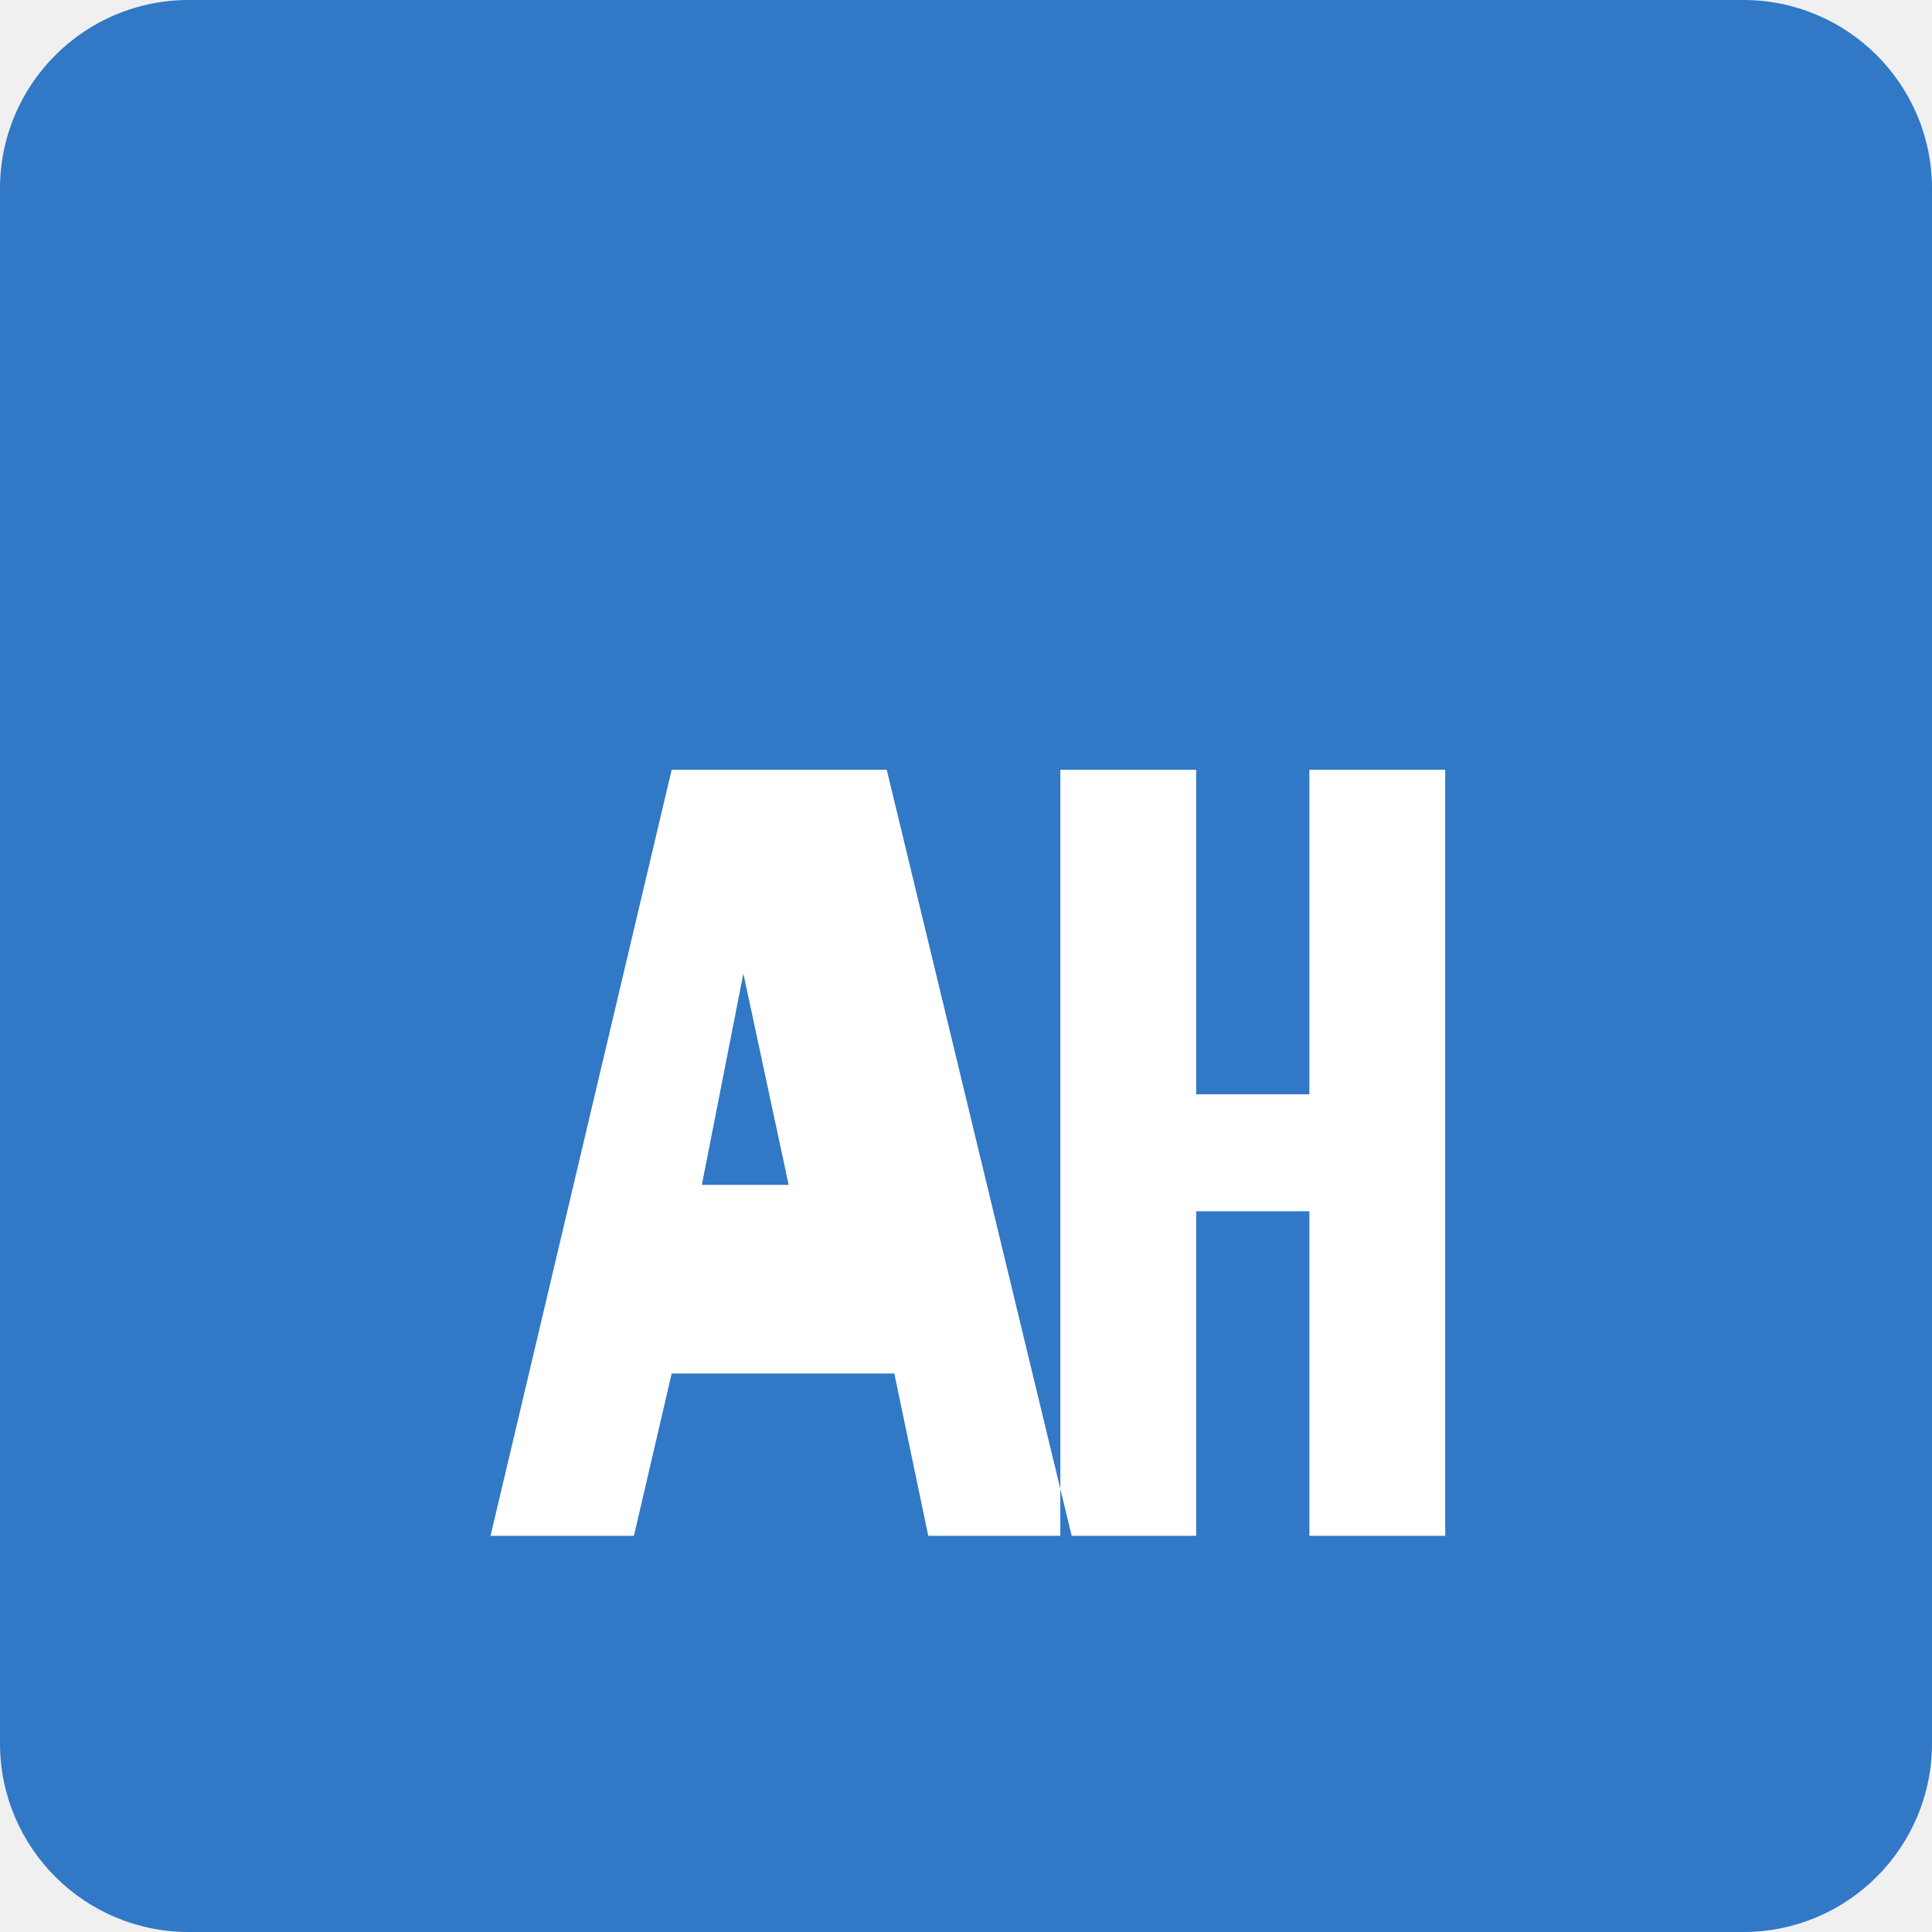
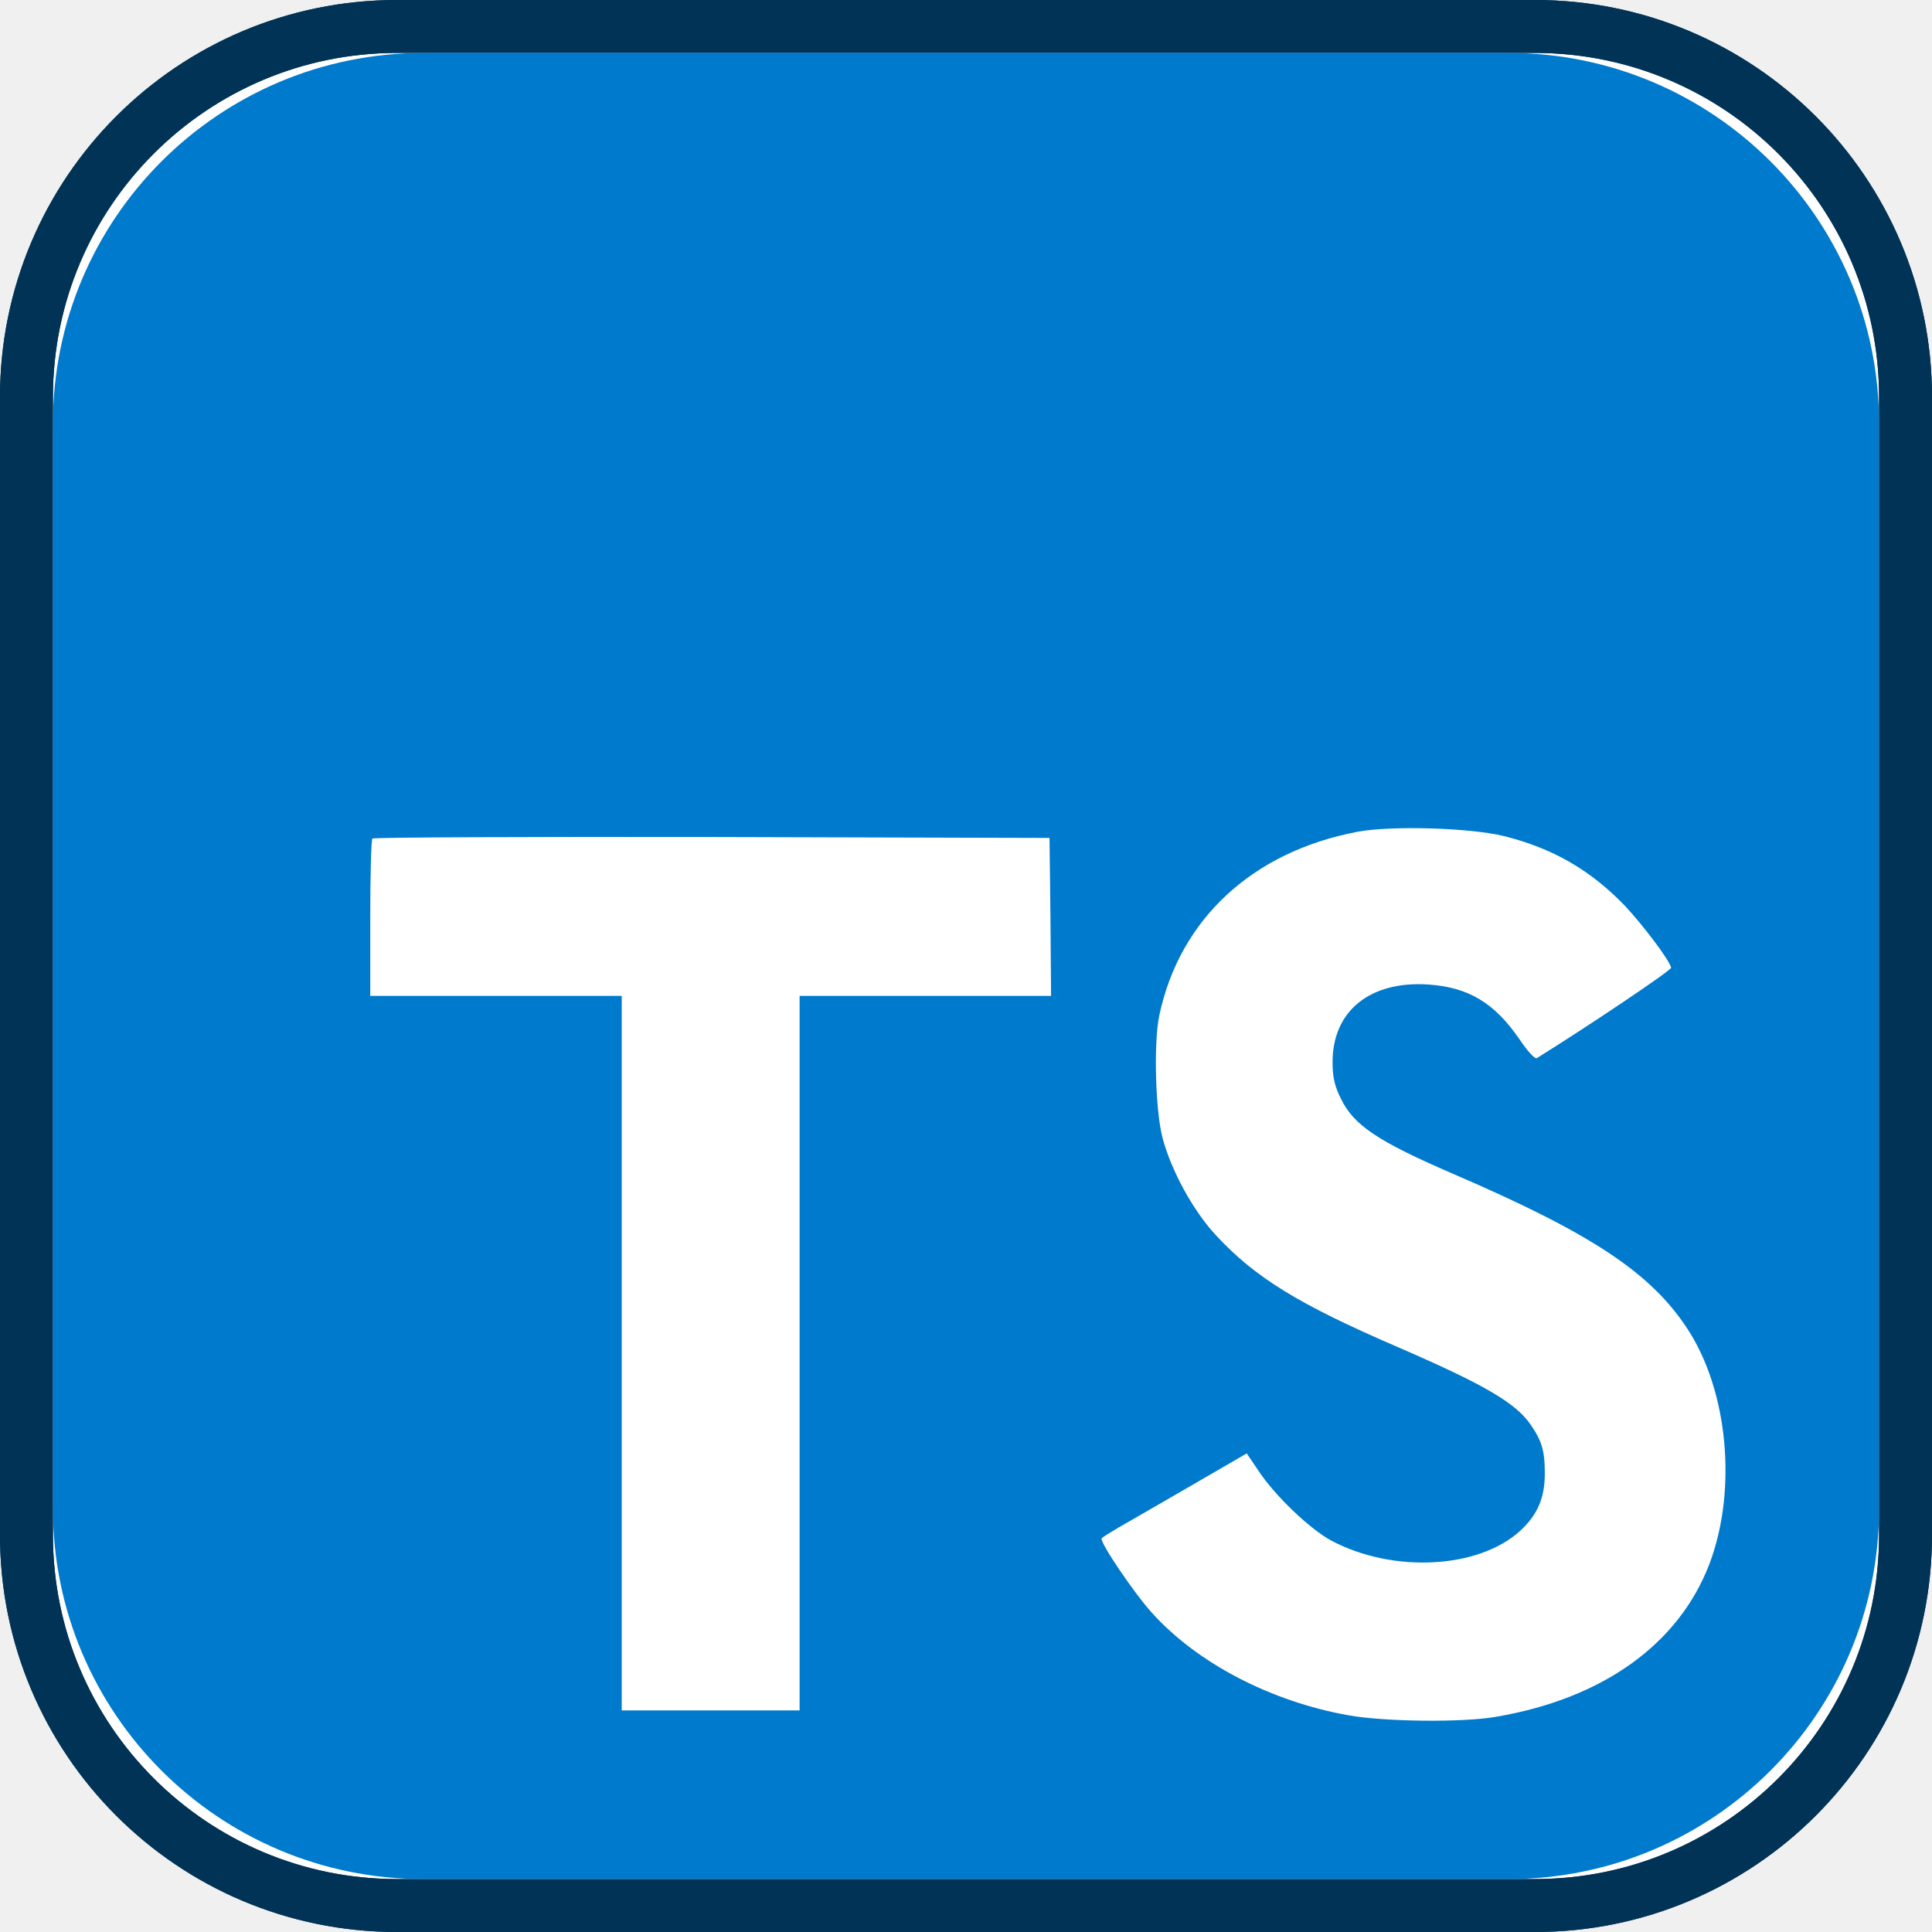
- <svg xmlns="http://www.w3.org/2000/svg" viewBox="0 0 512 512">
-   <rect width="512" height="512" rx="50" fill="#3178c6" />
-   <path fill="#fff" d="M317 407v-86h30v86h36V204h-36v86h-30v-86h-36v203h36zm-131-93h23l-12-56-11 56zm-56 93l48-203h57l49 203h-38l-9-43h-59l-10 43H130z" />
+ <svg xmlns="http://www.w3.org/2000/svg" xmlns:xlink="http://www.w3.org/1999/xlink" width="800px" height="800px" viewBox="0 0 73 73" version="1.1">
+   <defs>
+     <rect id="path-1" x="4" y="4" width="69" height="69" rx="14">
+ 
+ </rect>
+   </defs>
+   <g id="build-tools/typescript" stroke="none" stroke-width="1" fill="none" fill-rule="evenodd">
+     <g id="container" transform="translate(-2, -2)">
+       <rect id="mask" stroke="#003355" stroke-width="2" fill="#FFFFFF" fill-rule="nonzero" x="3" y="3" width="71" height="71" rx="14">
+ 
+ </rect>
+       <mask id="mask-2" fill="white">
+         <use xlink:href="#path-1">
+ 
+ </use>
+       </mask>
+       <rect stroke="#003355" stroke-width="2" x="3" y="3" width="71" height="71" rx="14">
+ 
+ </rect>
+       <g id="logo" mask="url(#mask-2)" fill="#007ACC" fill-rule="nonzero">
+         <g id="Group" transform="translate(36.5, 36.5) scale(-1, 1) rotate(-180) translate(-36.5, -36.5) ">
+           <path d="M0,36.5 L0,0 L36.5,0 L73,0 L73,36.5 L73,73 L36.5,73 L0,73 L0,36.5 Z M58.829,39.408 C60.683,38.945 62.096,38.122 63.394,36.778 C64.066,36.06 65.063,34.75 65.144,34.437 C65.167,34.345 61.992,32.213 60.069,31.019 C59.999,30.973 59.721,31.274 59.408,31.738 C58.47,33.105 57.485,33.696 55.978,33.8 C53.765,33.951 52.34,32.792 52.351,30.857 C52.351,30.289 52.433,29.953 52.664,29.49 C53.151,28.482 54.055,27.879 56.894,26.651 C62.12,24.403 64.356,22.92 65.746,20.811 C67.299,18.459 67.647,14.704 66.592,11.912 C65.433,8.876 62.56,6.813 58.516,6.13 C57.264,5.91 54.298,5.944 52.954,6.188 C50.022,6.709 47.241,8.157 45.527,10.058 C44.854,10.799 43.545,12.734 43.626,12.873 C43.661,12.92 43.962,13.105 44.298,13.302 C44.623,13.488 45.851,14.194 47.01,14.867 L49.107,16.083 L49.547,15.434 C50.161,14.496 51.506,13.21 52.317,12.781 C54.646,11.553 57.844,11.726 59.42,13.14 C60.092,13.754 60.37,14.391 60.37,15.33 C60.37,16.176 60.266,16.547 59.825,17.184 C59.257,17.995 58.099,18.679 54.808,20.104 C51.042,21.726 49.42,22.734 47.937,24.333 C47.079,25.26 46.268,26.743 45.932,27.983 C45.654,29.015 45.584,31.599 45.805,32.641 C46.581,36.28 49.327,38.817 53.29,39.571 C54.576,39.814 57.566,39.721 58.829,39.408 Z M41.691,36.361 L41.714,33.371 L36.963,33.371 L32.213,33.371 L32.213,19.872 L32.213,6.373 L28.852,6.373 L25.492,6.373 L25.492,19.872 L25.492,33.371 L20.741,33.371 L15.99,33.371 L15.99,36.303 C15.99,37.925 16.025,39.281 16.072,39.316 C16.106,39.362 21.888,39.385 28.899,39.374 L41.656,39.339 L41.691,36.361 Z" id="Shape">
+ 
+ </path>
+         </g>
+       </g>
+     </g>
+   </g>
</svg>
